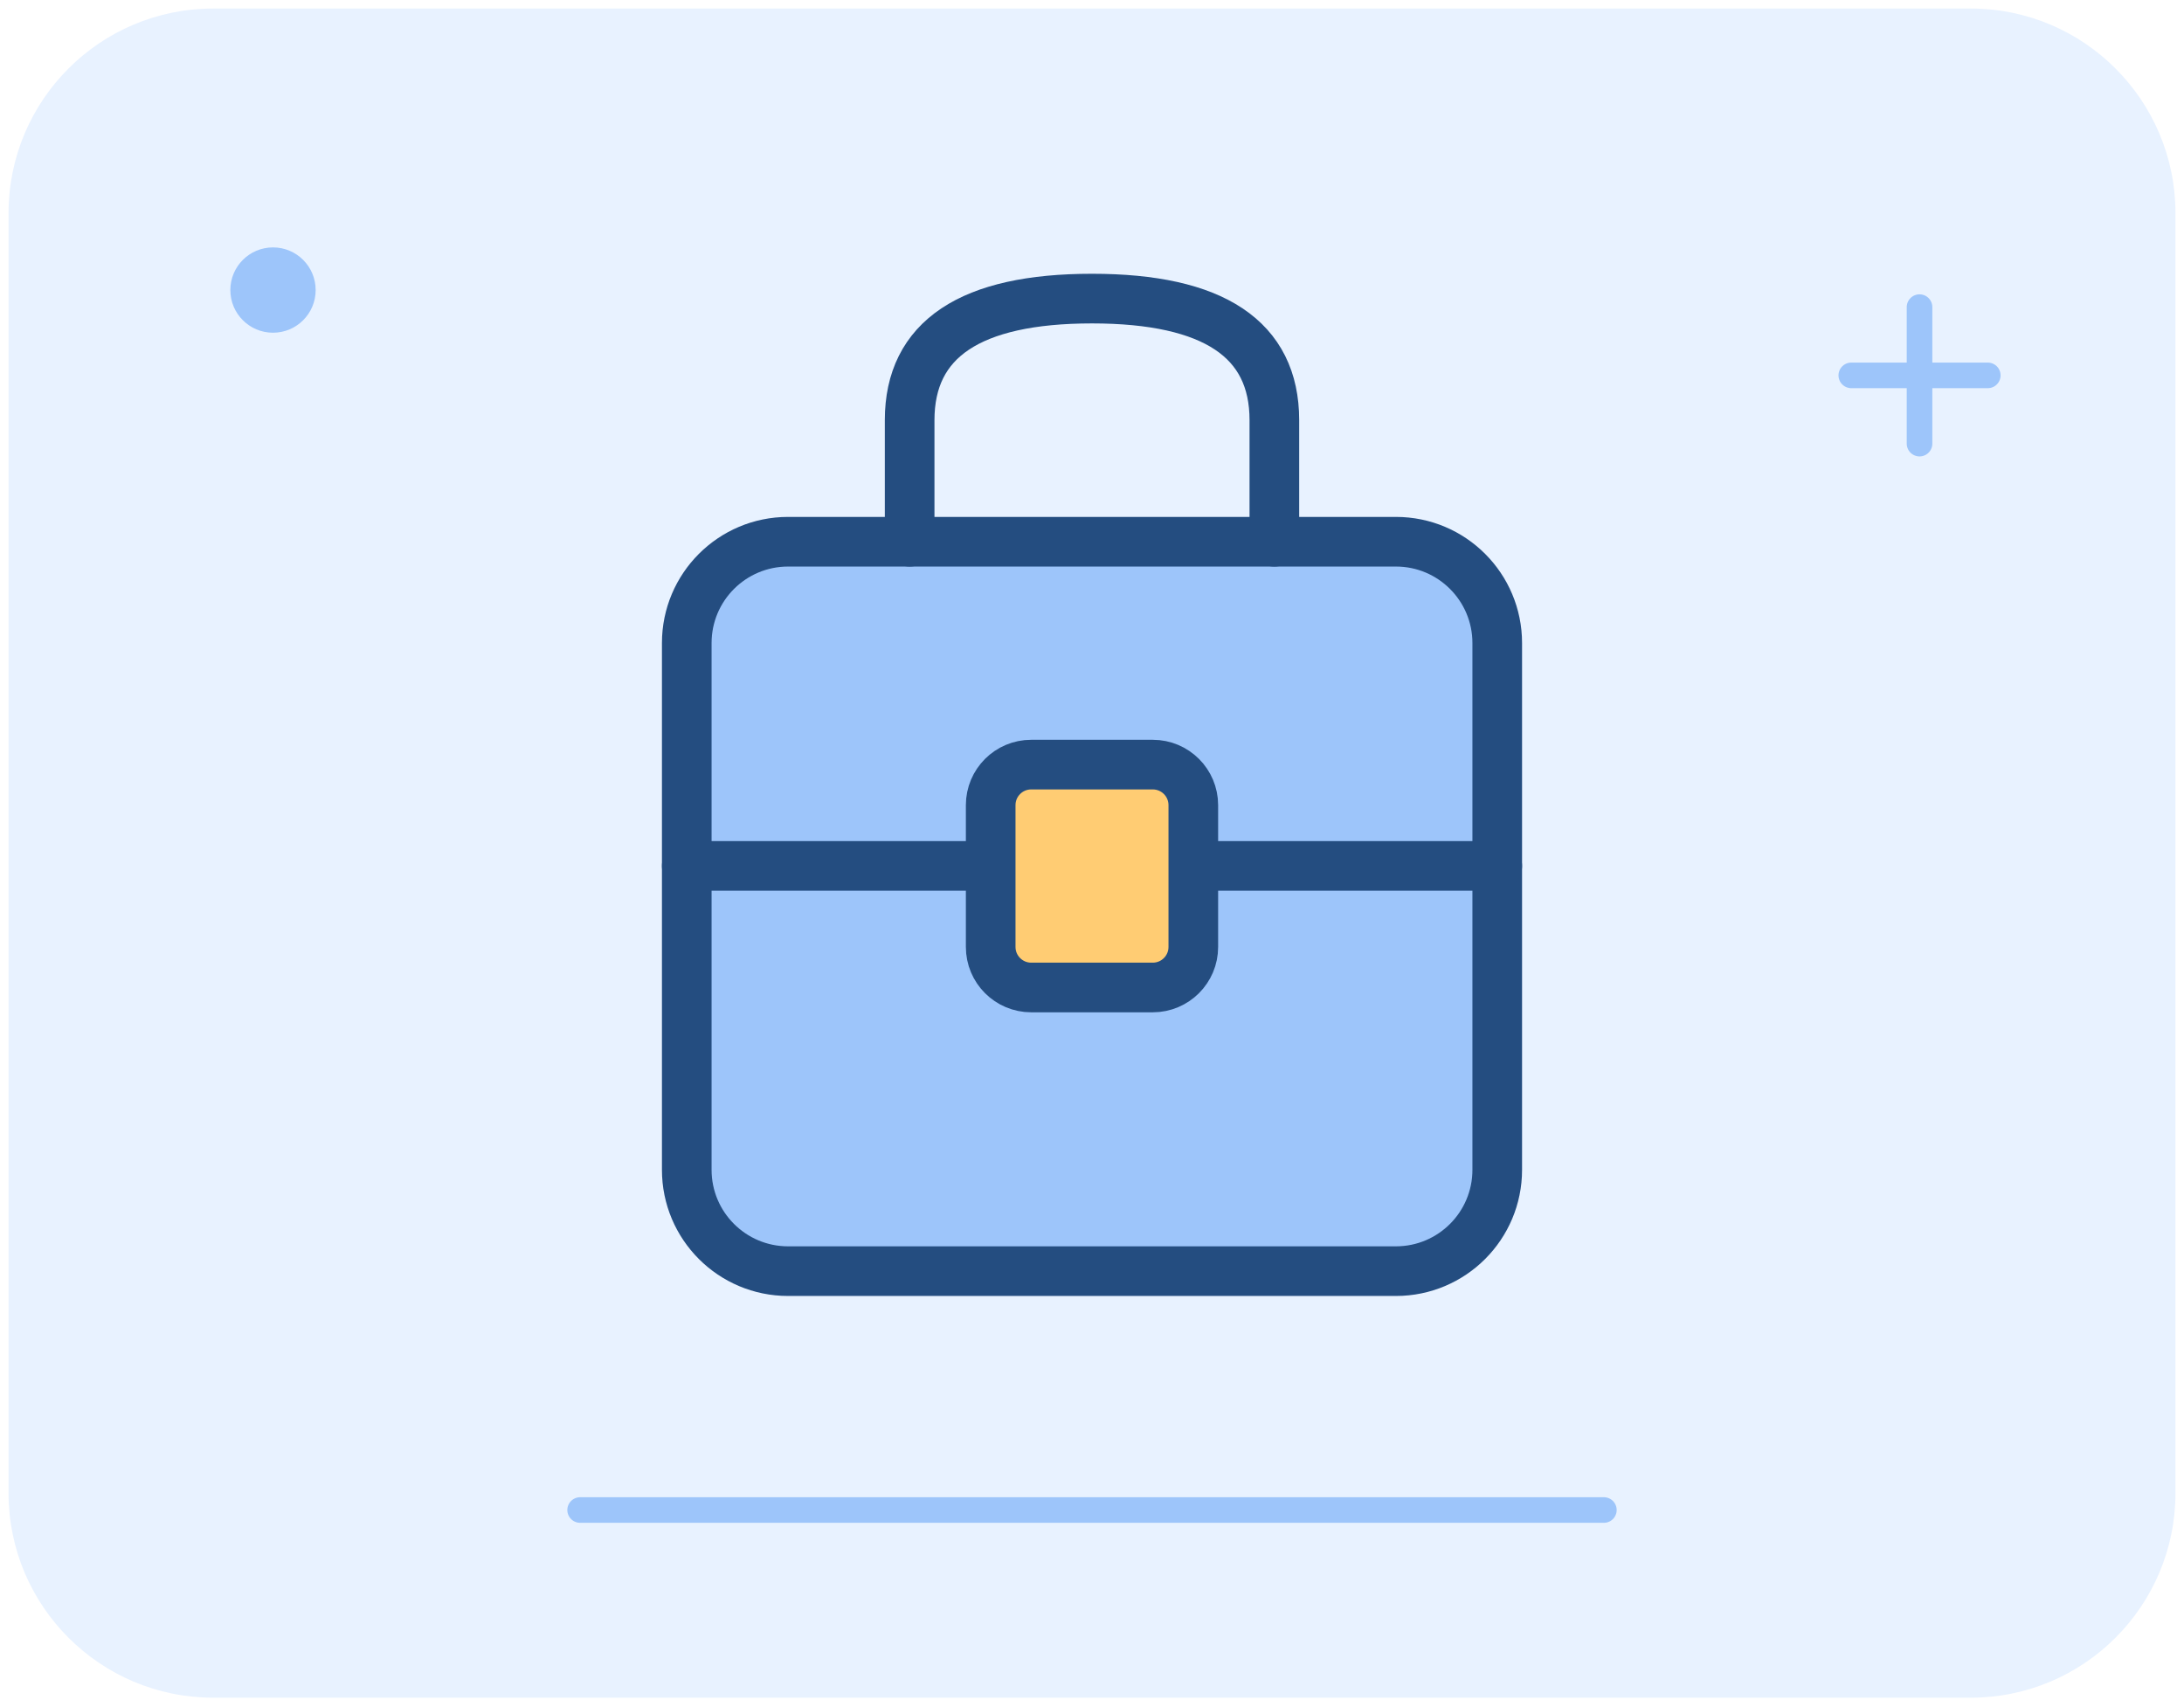
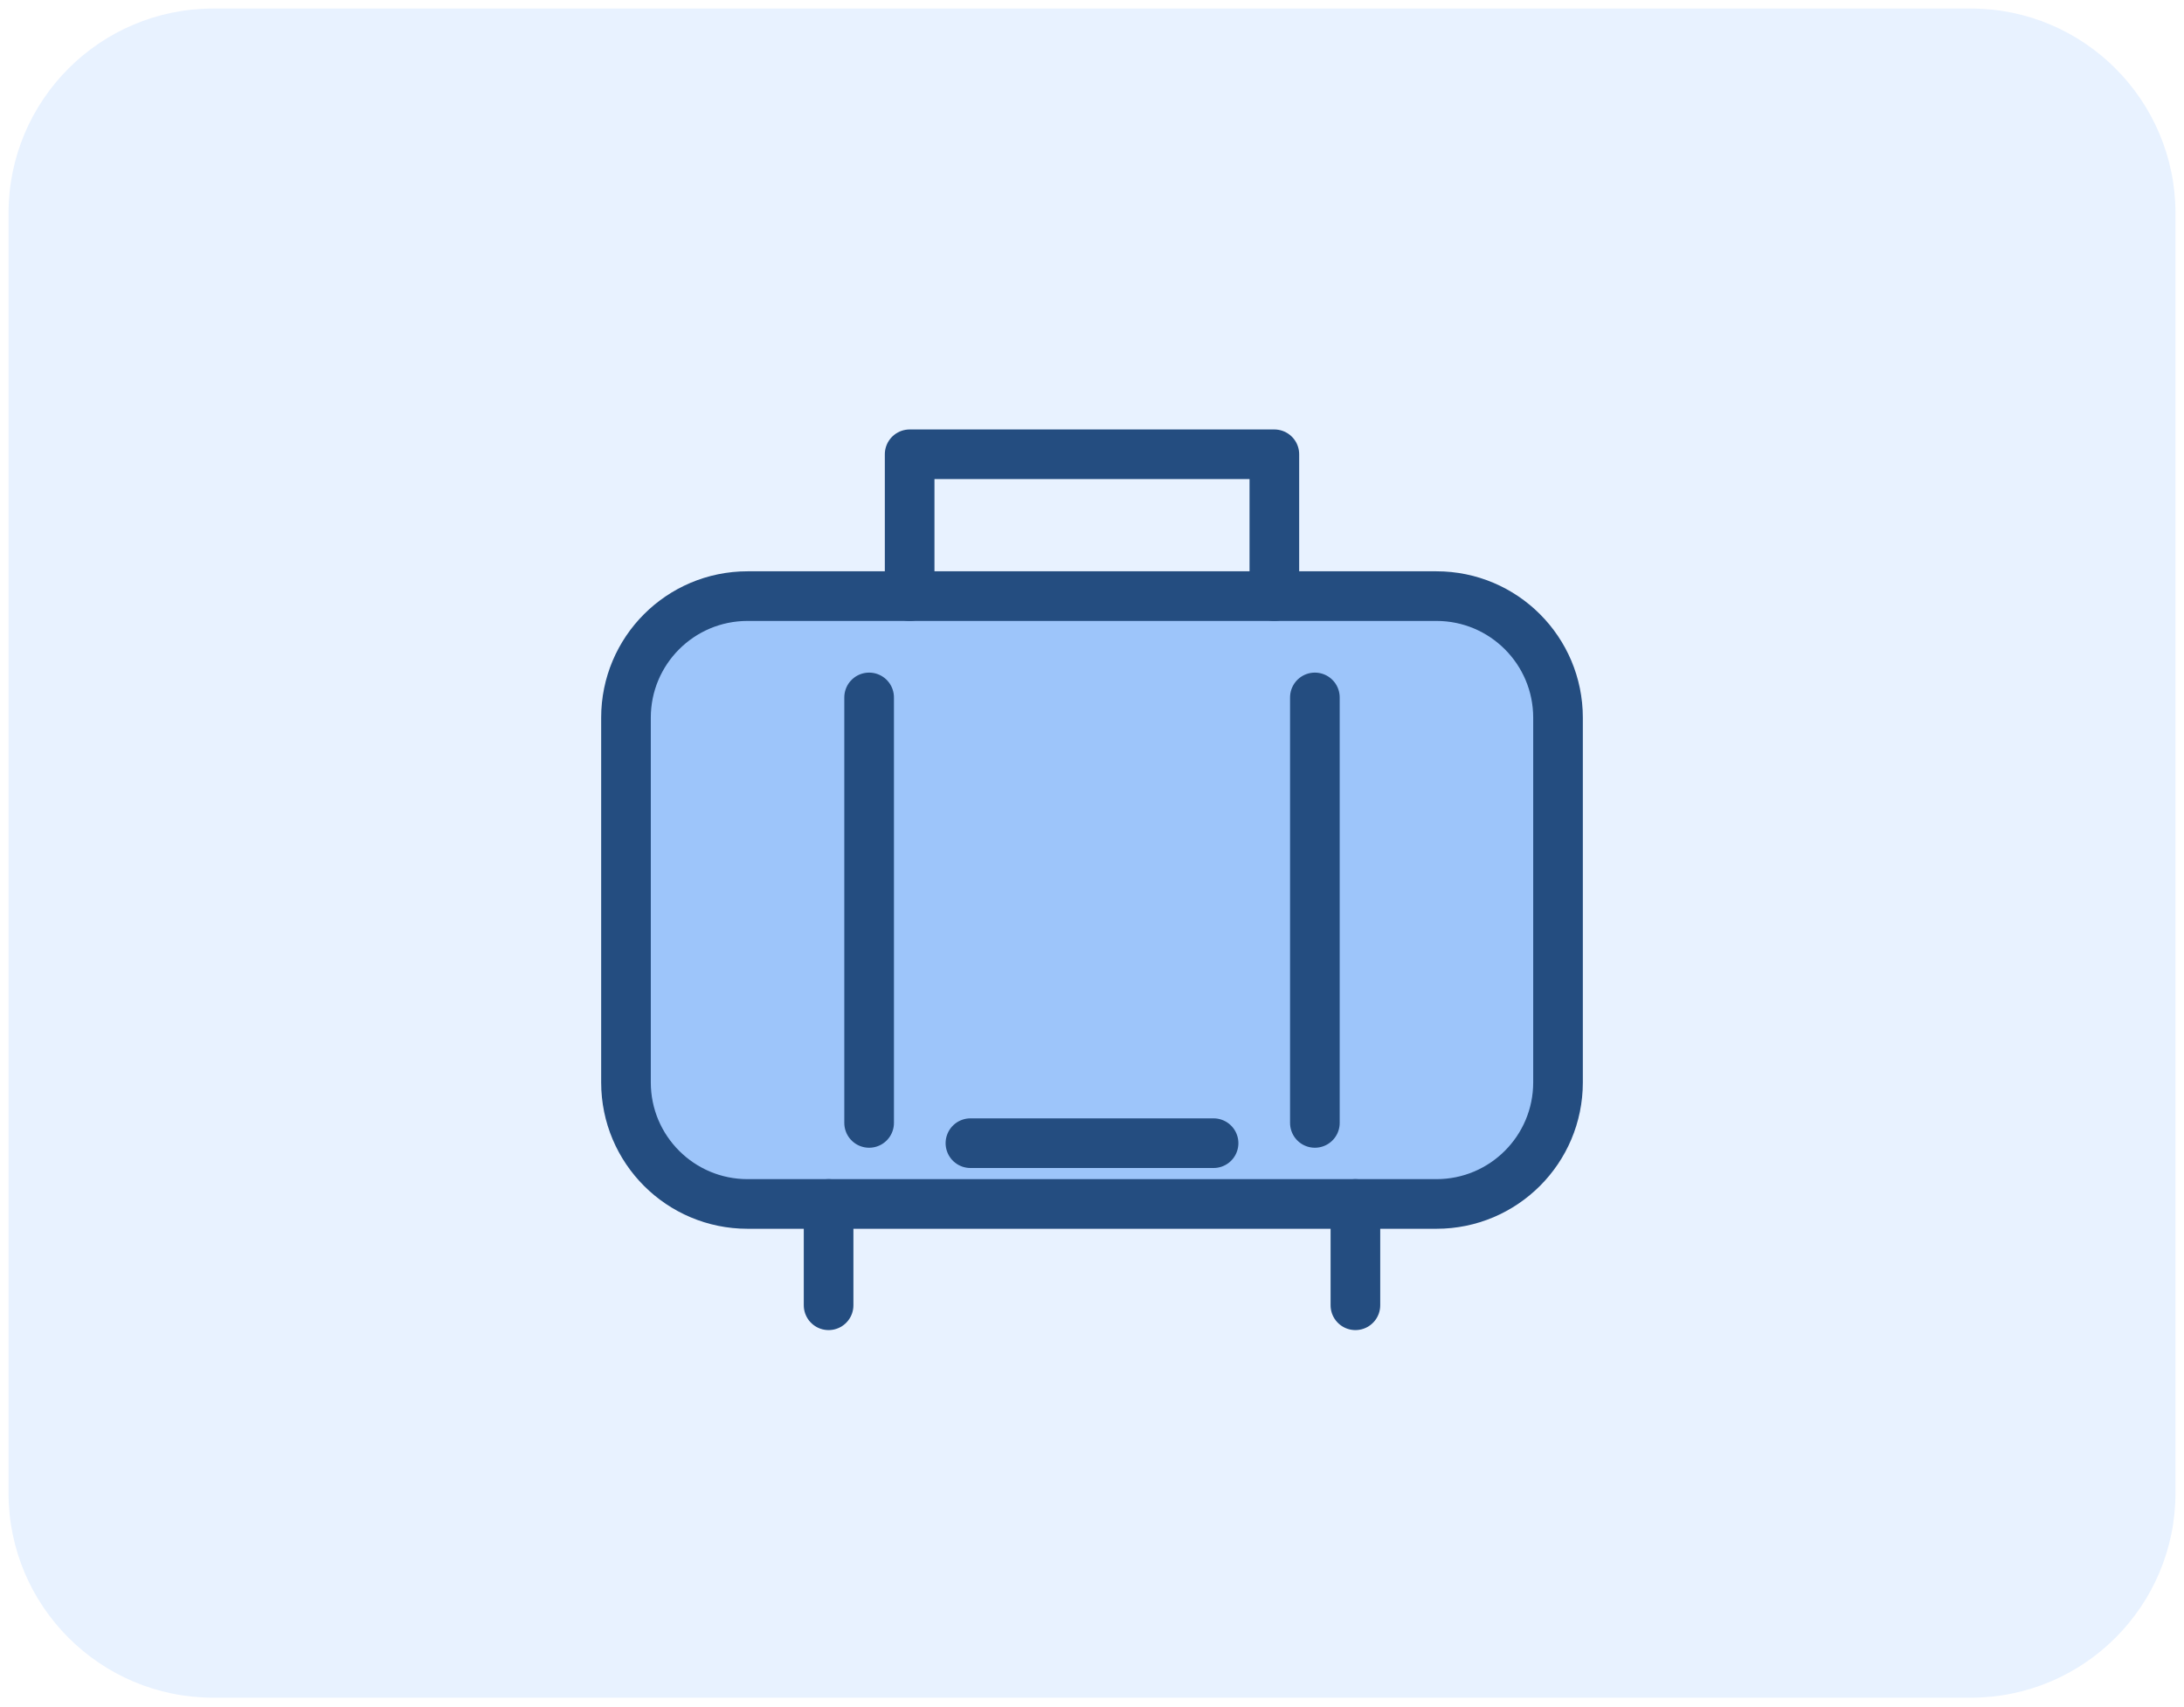
- <svg xmlns="http://www.w3.org/2000/svg" width="256" height="200" viewBox="0 0 256 200" font-family="system-ui,Noto Sans CJK SC,Microsoft YaHei,sans-serif" role="img">
+ <svg xmlns="http://www.w3.org/2000/svg" width="256" height="200" viewBox="0 0 256 200" font-family="system-ui,sans-serif" role="img">
  <rect x="1" y="1" width="254" height="198" rx="24" fill="#e8f2ff" />
-   <circle cx="32" cy="34" r="5" fill="#9dc5fa" />
-   <path d="M225 36v16m-8-8h16" stroke="#9dc5fa" stroke-width="3" stroke-linecap="round" />
-   <g transform="translate(52 16) scale(2.375)" stroke="#244d80" stroke-width="2.45" stroke-linecap="round" stroke-linejoin="round" fill="none">
-     <rect x="12" y="20" width="40" height="36" rx="5" fill="#9dc5fa" />
-     <path d="M23 20v-6q0-6 9-6t9 6v6M12 36h40" fill="none" />
-     <rect x="27" y="31" width="10" height="11" rx="2" fill="#ffcc73" />
+   <g transform="translate(52 20) scale(2.375)" stroke="#244d80" stroke-width="2.45" stroke-linecap="round" stroke-linejoin="round" fill="none">
+     <rect x="9" y="21" width="46" height="30" rx="6" fill="#9dc5fa" />
+     <path d="M23 21v-7h18v7m-20 5v21m22-21v21M19 51v5m26-5v5m-19-8h12" fill="none" />
  </g>
-   <path d="M68 177h120" stroke="#9dc5fa" stroke-width="3" stroke-linecap="round" />
</svg>
